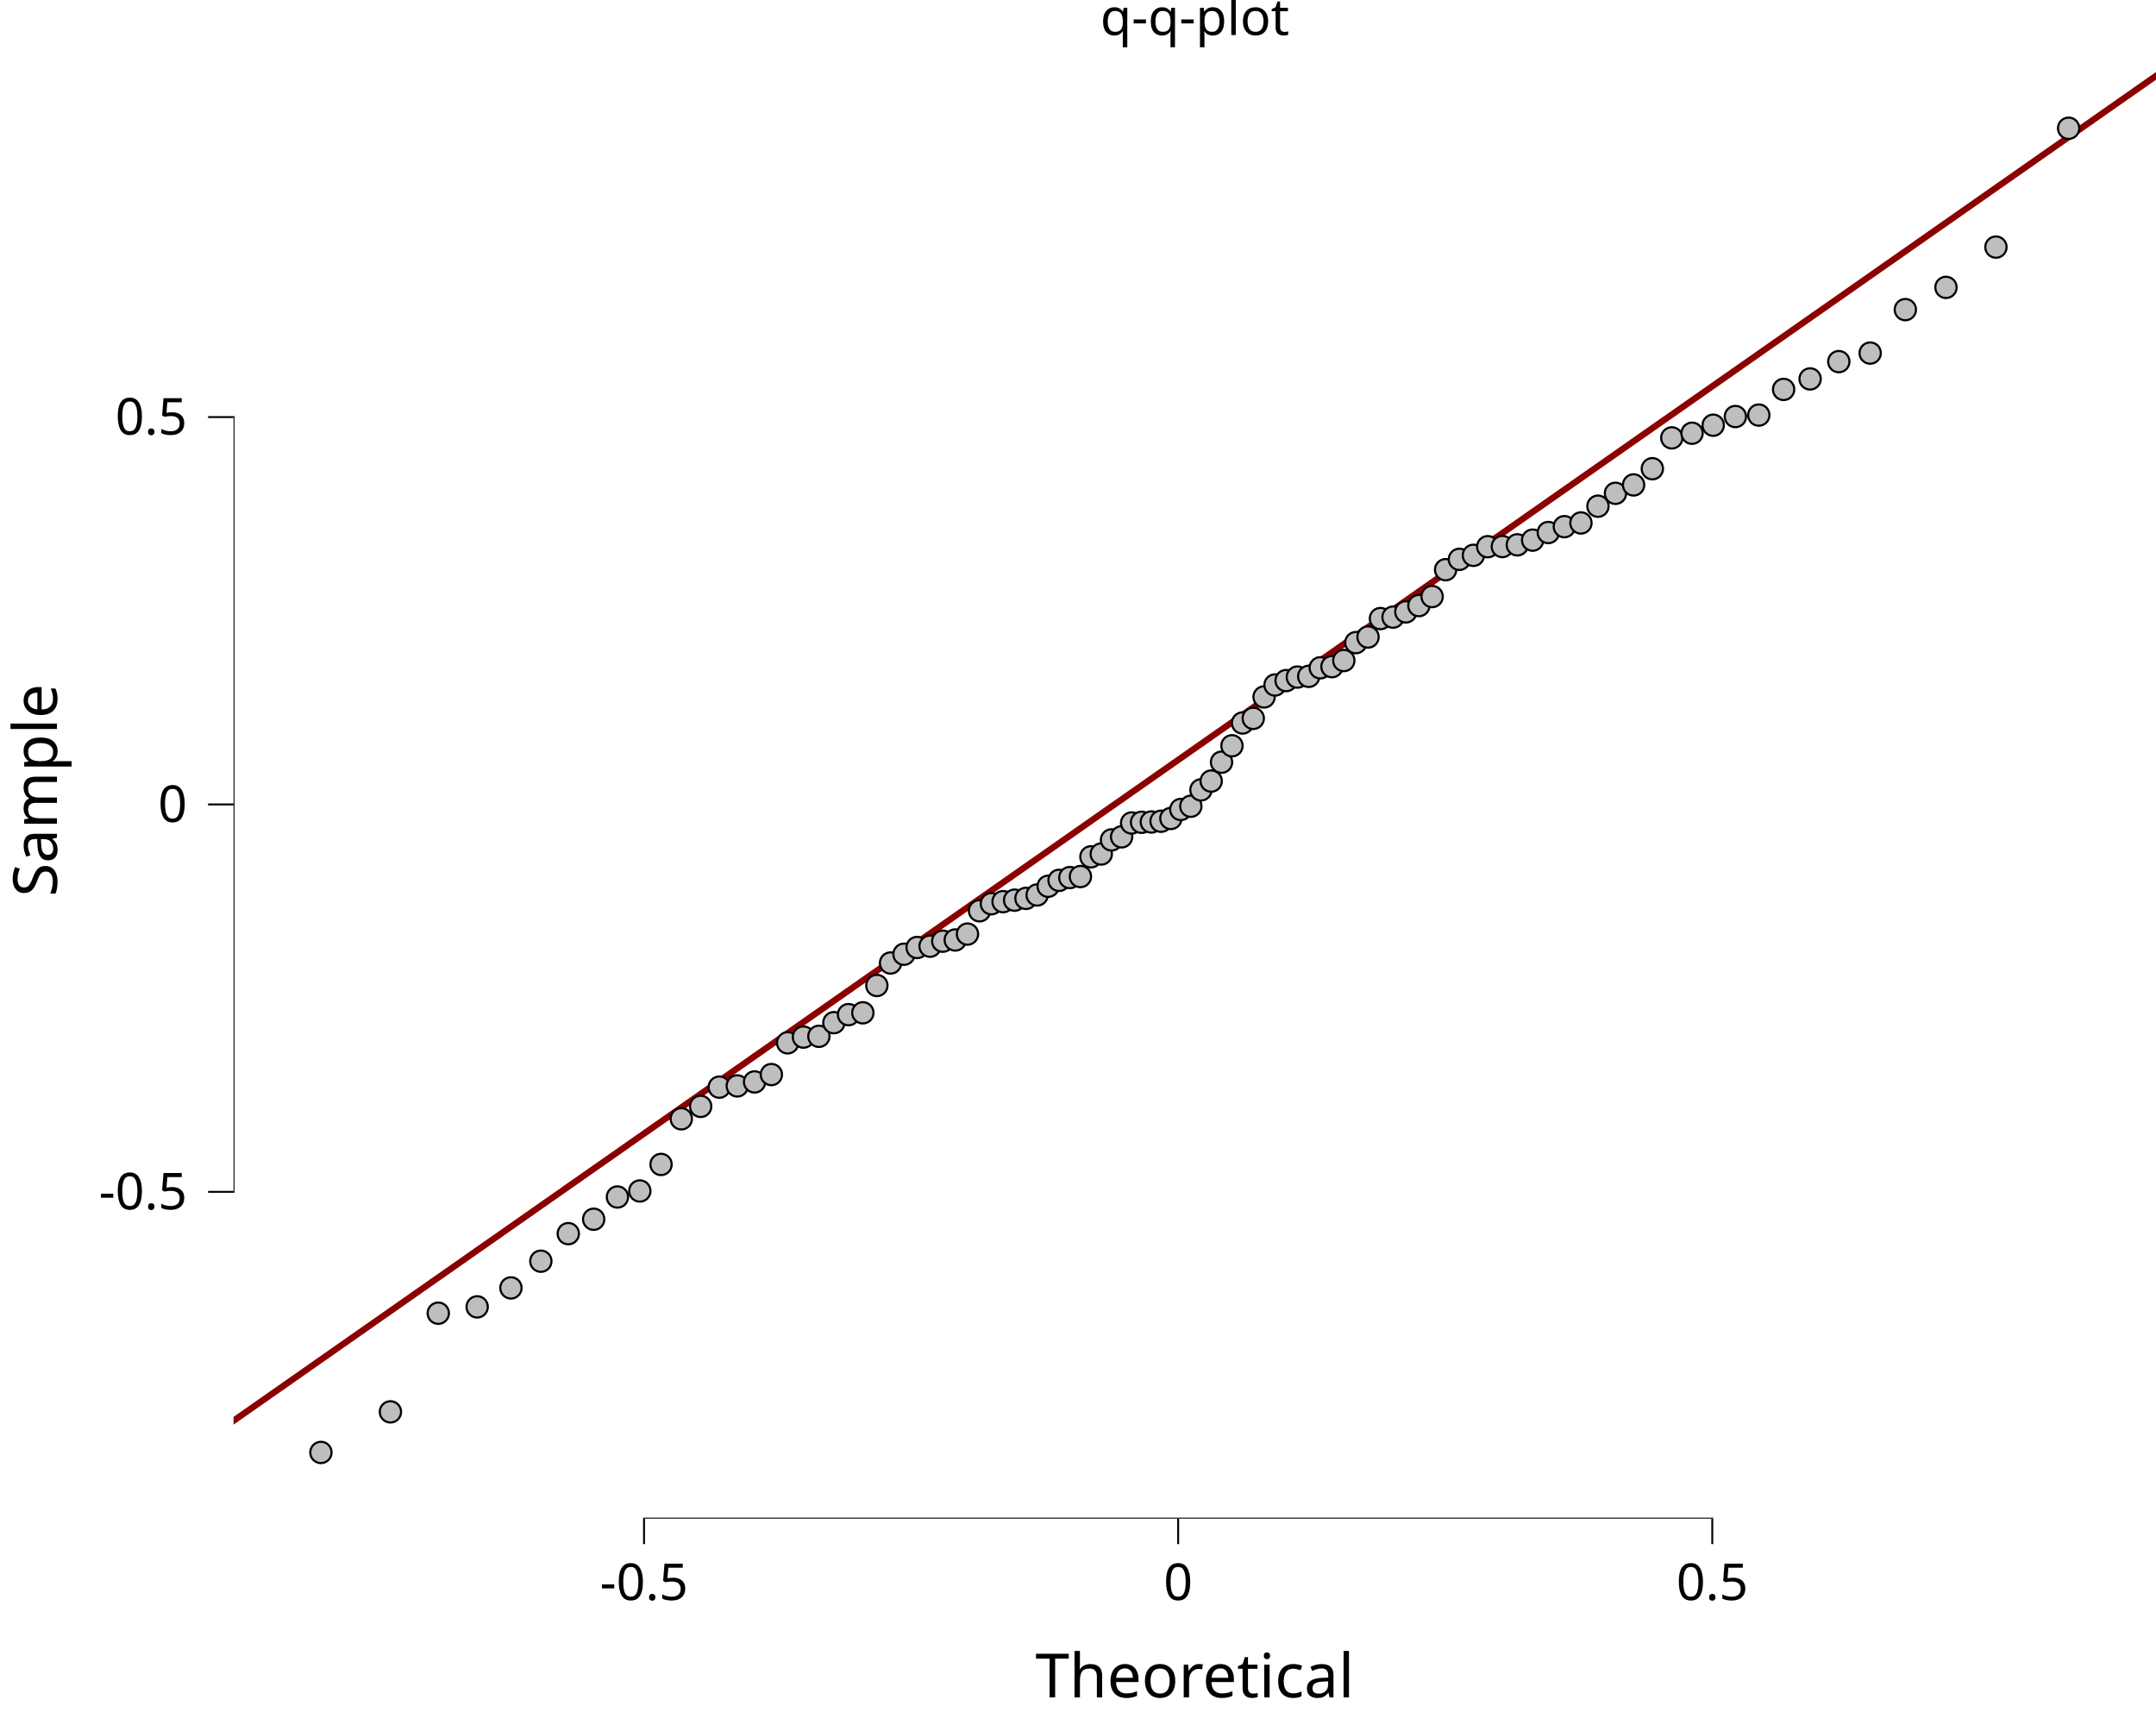
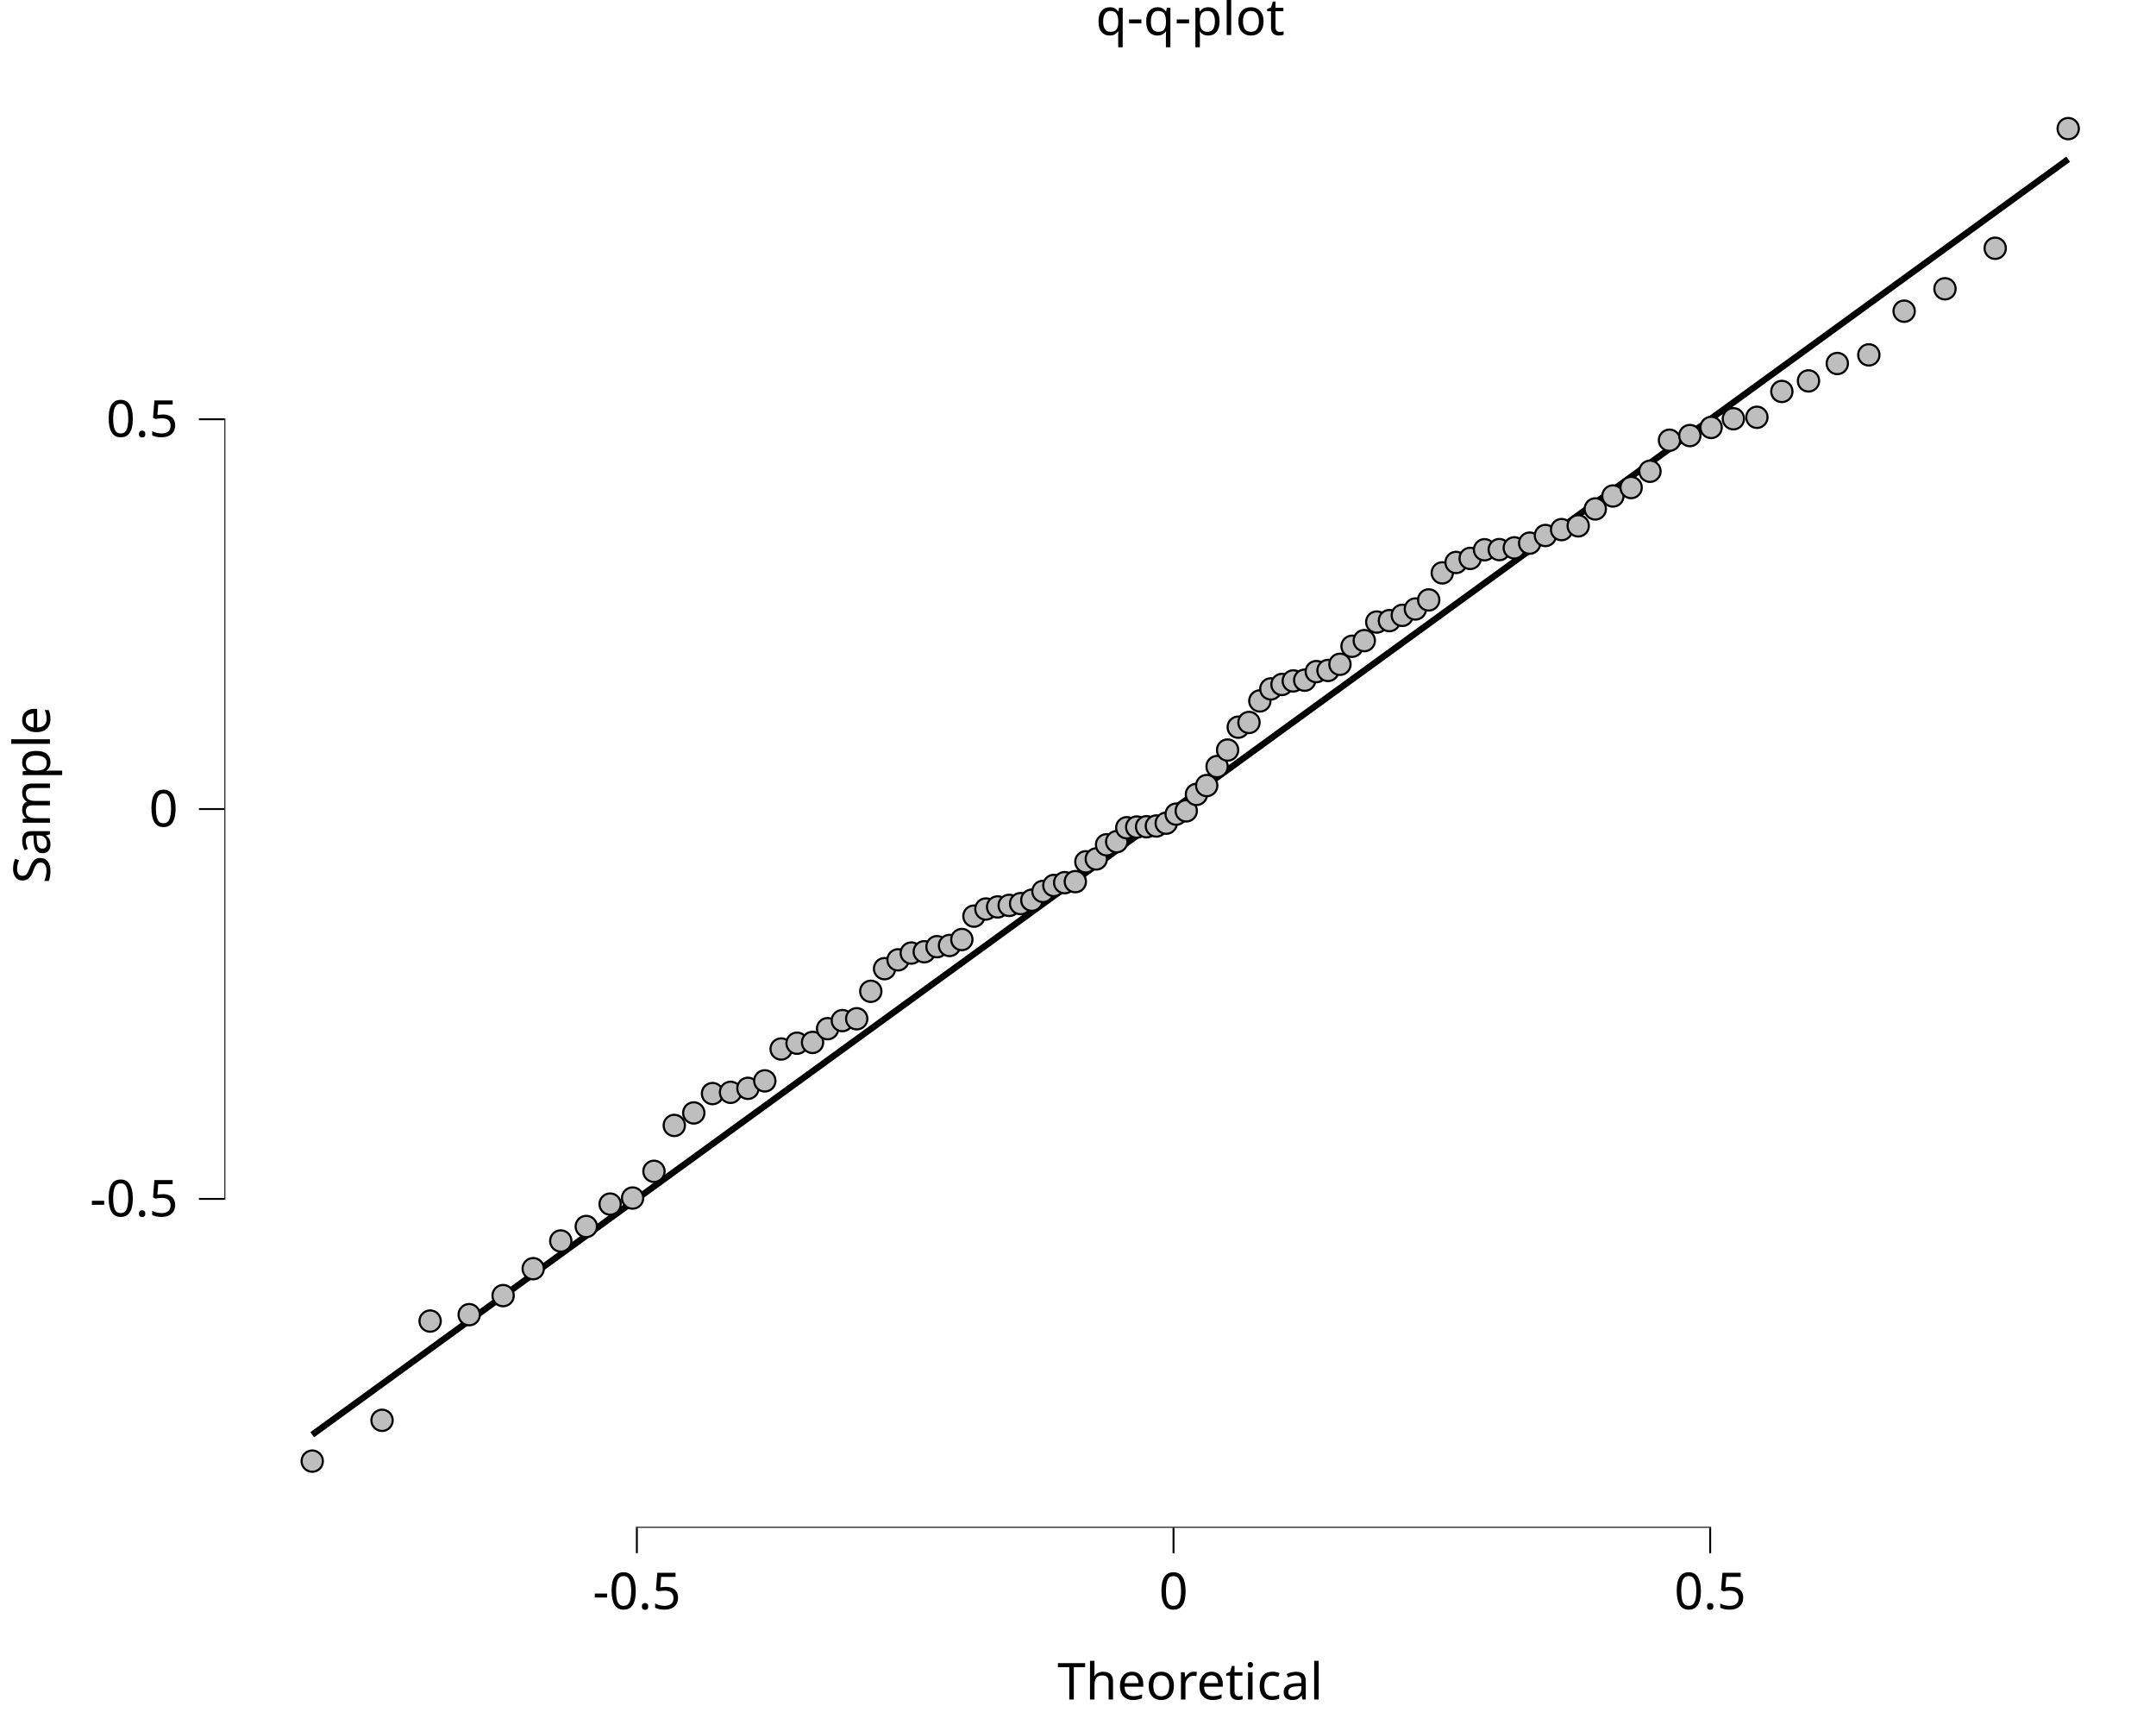
<svg xmlns="http://www.w3.org/2000/svg" class="svglite" data-engine-version="2.0" width="720.00pt" height="576.00pt" viewBox="0 0 720.00 576.00">
  <defs>
    <style type="text/css">
    .svglite line, .svglite polyline, .svglite polygon, .svglite path, .svglite rect, .svglite circle {
      fill: none;
      stroke: #000000;
      stroke-linecap: round;
      stroke-linejoin: round;
      stroke-miterlimit: 10.00;
    }
  </style>
  </defs>
  <rect width="100%" height="100%" style="stroke: none; fill: #FFFFFF;" />
  <defs>
    <clipPath id="cpMC4wMHw3MjAuMDB8MC4wMHw1NzYuMDA=">
      <rect x="0.00" y="0.00" width="720.00" height="576.00" />
    </clipPath>
  </defs>
  <g clip-path="url(#cpMC4wMHw3MjAuMDB8MC4wMHw1NzYuMDA=)">
-     <rect x="0.00" y="0.00" width="720.00" height="576.00" style="stroke-width: 10.67; stroke: none;" />
+     <rect x="-0" y="0.00" width="720.00" height="576.00" style="stroke-width: 10.67; stroke: none;" />
  </g>
  <defs>
-     <clipPath id="cpNzcuOTl8NzIwLjAwfDIwLjcxfDUwNy4wOQ==">
-       <rect x="77.99" y="20.71" width="642.01" height="486.39" />
+     <clipPath id="cpNzQuOTR8NzIwLjAwfDIwLjcxfDUxMC4xNA==">
+       <rect x="74.94" y="20.71" width="645.06" height="489.43" />
    </clipPath>
  </defs>
-   <g clip-path="url(#cpNzcuOTl8NzIwLjAwfDIwLjcxfDUwNy4wOQ==)">
-     <rect x="77.99" y="20.71" width="642.01" height="486.39" style="stroke-width: 10.67; stroke: none;" />
-     <line x1="-564.02" y1="923.49" x2="1362.01" y2="-423.74" style="stroke-width: 2.13; stroke: #8B0000; stroke-linecap: butt;" />
-     <circle cx="107.17" cy="484.99" r="3.56" style="stroke-width: 0.71; fill: #BEBEBE;" />
-     <circle cx="130.38" cy="471.44" r="3.56" style="stroke-width: 0.71; fill: #BEBEBE;" />
-     <circle cx="146.36" cy="438.50" r="3.56" style="stroke-width: 0.71; fill: #BEBEBE;" />
-     <circle cx="159.35" cy="436.38" r="3.56" style="stroke-width: 0.71; fill: #BEBEBE;" />
-     <circle cx="170.63" cy="430.05" r="3.56" style="stroke-width: 0.71; fill: #BEBEBE;" />
-     <circle cx="180.62" cy="421.13" r="3.56" style="stroke-width: 0.71; fill: #BEBEBE;" />
-     <circle cx="189.78" cy="411.93" r="3.56" style="stroke-width: 0.71; fill: #BEBEBE;" />
-     <circle cx="198.26" cy="407.12" r="3.56" style="stroke-width: 0.71; fill: #BEBEBE;" />
-     <circle cx="206.19" cy="399.69" r="3.56" style="stroke-width: 0.71; fill: #BEBEBE;" />
-     <circle cx="213.67" cy="397.68" r="3.56" style="stroke-width: 0.71; fill: #BEBEBE;" />
-     <circle cx="220.76" cy="388.82" r="3.56" style="stroke-width: 0.71; fill: #BEBEBE;" />
-     <circle cx="227.52" cy="373.59" r="3.56" style="stroke-width: 0.71; fill: #BEBEBE;" />
-     <circle cx="233.99" cy="369.44" r="3.56" style="stroke-width: 0.71; fill: #BEBEBE;" />
-     <circle cx="240.21" cy="363.01" r="3.56" style="stroke-width: 0.71; fill: #BEBEBE;" />
-     <circle cx="246.21" cy="362.60" r="3.56" style="stroke-width: 0.71; fill: #BEBEBE;" />
-     <circle cx="251.99" cy="361.27" r="3.56" style="stroke-width: 0.71; fill: #BEBEBE;" />
-     <circle cx="257.60" cy="358.81" r="3.56" style="stroke-width: 0.71; fill: #BEBEBE;" />
-     <circle cx="263.04" cy="348.22" r="3.56" style="stroke-width: 0.71; fill: #BEBEBE;" />
-     <circle cx="268.32" cy="346.30" r="3.56" style="stroke-width: 0.71; fill: #BEBEBE;" />
-     <circle cx="273.47" cy="346.04" r="3.56" style="stroke-width: 0.71; fill: #BEBEBE;" />
-     <circle cx="278.48" cy="341.48" r="3.56" style="stroke-width: 0.71; fill: #BEBEBE;" />
-     <circle cx="283.37" cy="338.80" r="3.56" style="stroke-width: 0.71; fill: #BEBEBE;" />
-     <circle cx="288.15" cy="338.19" r="3.56" style="stroke-width: 0.71; fill: #BEBEBE;" />
-     <circle cx="292.83" cy="329.07" r="3.56" style="stroke-width: 0.71; fill: #BEBEBE;" />
-     <circle cx="297.40" cy="321.56" r="3.56" style="stroke-width: 0.71; fill: #BEBEBE;" />
-     <circle cx="301.89" cy="318.63" r="3.56" style="stroke-width: 0.71; fill: #BEBEBE;" />
-     <circle cx="306.28" cy="316.38" r="3.56" style="stroke-width: 0.71; fill: #BEBEBE;" />
-     <circle cx="310.60" cy="315.95" r="3.56" style="stroke-width: 0.71; fill: #BEBEBE;" />
-     <circle cx="314.84" cy="314.28" r="3.56" style="stroke-width: 0.71; fill: #BEBEBE;" />
-     <circle cx="319.00" cy="313.87" r="3.56" style="stroke-width: 0.71; fill: #BEBEBE;" />
-     <circle cx="323.09" cy="311.90" r="3.56" style="stroke-width: 0.71; fill: #BEBEBE;" />
-     <circle cx="327.12" cy="304.13" r="3.56" style="stroke-width: 0.71; fill: #BEBEBE;" />
-     <circle cx="331.08" cy="301.77" r="3.56" style="stroke-width: 0.71; fill: #BEBEBE;" />
-     <circle cx="334.98" cy="301.08" r="3.56" style="stroke-width: 0.71; fill: #BEBEBE;" />
-     <circle cx="338.83" cy="300.57" r="3.56" style="stroke-width: 0.71; fill: #BEBEBE;" />
-     <circle cx="342.62" cy="299.98" r="3.56" style="stroke-width: 0.71; fill: #BEBEBE;" />
-     <circle cx="346.36" cy="298.84" r="3.56" style="stroke-width: 0.71; fill: #BEBEBE;" />
-     <circle cx="350.04" cy="295.93" r="3.56" style="stroke-width: 0.71; fill: #BEBEBE;" />
-     <circle cx="353.68" cy="293.96" r="3.56" style="stroke-width: 0.71; fill: #BEBEBE;" />
-     <circle cx="357.27" cy="293.03" r="3.56" style="stroke-width: 0.71; fill: #BEBEBE;" />
-     <circle cx="360.81" cy="292.69" r="3.56" style="stroke-width: 0.71; fill: #BEBEBE;" />
-     <circle cx="364.31" cy="286.11" r="3.56" style="stroke-width: 0.71; fill: #BEBEBE;" />
-     <circle cx="367.77" cy="285.16" r="3.56" style="stroke-width: 0.71; fill: #BEBEBE;" />
-     <circle cx="371.19" cy="280.45" r="3.56" style="stroke-width: 0.71; fill: #BEBEBE;" />
-     <circle cx="374.57" cy="279.43" r="3.56" style="stroke-width: 0.71; fill: #BEBEBE;" />
-     <circle cx="377.91" cy="274.80" r="3.56" style="stroke-width: 0.71; fill: #BEBEBE;" />
-     <circle cx="381.22" cy="274.57" r="3.56" style="stroke-width: 0.71; fill: #BEBEBE;" />
-     <circle cx="384.49" cy="274.47" r="3.56" style="stroke-width: 0.71; fill: #BEBEBE;" />
-     <circle cx="387.74" cy="274.22" r="3.56" style="stroke-width: 0.71; fill: #BEBEBE;" />
-     <circle cx="391.02" cy="273.29" r="3.56" style="stroke-width: 0.71; fill: #BEBEBE;" />
-     <circle cx="394.33" cy="270.29" r="3.56" style="stroke-width: 0.71; fill: #BEBEBE;" />
-     <circle cx="397.68" cy="269.21" r="3.56" style="stroke-width: 0.71; fill: #BEBEBE;" />
-     <circle cx="401.06" cy="263.75" r="3.56" style="stroke-width: 0.71; fill: #BEBEBE;" />
-     <circle cx="404.48" cy="260.81" r="3.56" style="stroke-width: 0.71; fill: #BEBEBE;" />
-     <circle cx="407.93" cy="254.51" r="3.56" style="stroke-width: 0.71; fill: #BEBEBE;" />
-     <circle cx="411.42" cy="249.02" r="3.56" style="stroke-width: 0.71; fill: #BEBEBE;" />
-     <circle cx="414.95" cy="241.42" r="3.56" style="stroke-width: 0.71; fill: #BEBEBE;" />
-     <circle cx="418.53" cy="239.87" r="3.56" style="stroke-width: 0.71; fill: #BEBEBE;" />
-     <circle cx="422.14" cy="232.72" r="3.56" style="stroke-width: 0.71; fill: #BEBEBE;" />
-     <circle cx="425.80" cy="228.73" r="3.56" style="stroke-width: 0.71; fill: #BEBEBE;" />
-     <circle cx="429.50" cy="227.26" r="3.56" style="stroke-width: 0.71; fill: #BEBEBE;" />
-     <circle cx="433.25" cy="226.08" r="3.56" style="stroke-width: 0.71; fill: #BEBEBE;" />
-     <circle cx="437.05" cy="225.84" r="3.56" style="stroke-width: 0.71; fill: #BEBEBE;" />
-     <circle cx="440.90" cy="222.99" r="3.56" style="stroke-width: 0.71; fill: #BEBEBE;" />
-     <circle cx="444.81" cy="222.61" r="3.56" style="stroke-width: 0.71; fill: #BEBEBE;" />
-     <circle cx="448.77" cy="220.57" r="3.56" style="stroke-width: 0.71; fill: #BEBEBE;" />
-     <circle cx="452.79" cy="214.59" r="3.56" style="stroke-width: 0.71; fill: #BEBEBE;" />
-     <circle cx="456.86" cy="212.71" r="3.56" style="stroke-width: 0.71; fill: #BEBEBE;" />
-     <circle cx="461.00" cy="206.55" r="3.56" style="stroke-width: 0.71; fill: #BEBEBE;" />
-     <circle cx="465.21" cy="206.07" r="3.56" style="stroke-width: 0.71; fill: #BEBEBE;" />
-     <circle cx="469.49" cy="204.32" r="3.56" style="stroke-width: 0.71; fill: #BEBEBE;" />
-     <circle cx="473.84" cy="202.22" r="3.56" style="stroke-width: 0.71; fill: #BEBEBE;" />
-     <circle cx="478.26" cy="199.20" r="3.56" style="stroke-width: 0.71; fill: #BEBEBE;" />
-     <circle cx="482.77" cy="190.23" r="3.56" style="stroke-width: 0.71; fill: #BEBEBE;" />
-     <circle cx="487.37" cy="186.77" r="3.56" style="stroke-width: 0.71; fill: #BEBEBE;" />
-     <circle cx="492.05" cy="185.43" r="3.56" style="stroke-width: 0.71; fill: #BEBEBE;" />
-     <circle cx="496.83" cy="182.55" r="3.56" style="stroke-width: 0.71; fill: #BEBEBE;" />
-     <circle cx="501.72" cy="182.50" r="3.56" style="stroke-width: 0.71; fill: #BEBEBE;" />
-     <circle cx="506.71" cy="181.93" r="3.56" style="stroke-width: 0.71; fill: #BEBEBE;" />
-     <circle cx="511.82" cy="180.36" r="3.56" style="stroke-width: 0.71; fill: #BEBEBE;" />
-     <circle cx="517.06" cy="177.82" r="3.56" style="stroke-width: 0.71; fill: #BEBEBE;" />
-     <circle cx="522.43" cy="175.86" r="3.56" style="stroke-width: 0.71; fill: #BEBEBE;" />
-     <circle cx="527.96" cy="174.62" r="3.56" style="stroke-width: 0.71; fill: #BEBEBE;" />
-     <circle cx="533.64" cy="169.02" r="3.56" style="stroke-width: 0.71; fill: #BEBEBE;" />
-     <circle cx="539.49" cy="164.72" r="3.56" style="stroke-width: 0.71; fill: #BEBEBE;" />
-     <circle cx="545.54" cy="161.92" r="3.56" style="stroke-width: 0.71; fill: #BEBEBE;" />
-     <circle cx="551.80" cy="156.51" r="3.56" style="stroke-width: 0.71; fill: #BEBEBE;" />
-     <circle cx="558.30" cy="146.21" r="3.56" style="stroke-width: 0.71; fill: #BEBEBE;" />
-     <circle cx="565.07" cy="144.66" r="3.56" style="stroke-width: 0.71; fill: #BEBEBE;" />
-     <circle cx="572.13" cy="141.98" r="3.56" style="stroke-width: 0.71; fill: #BEBEBE;" />
-     <circle cx="579.54" cy="139.09" r="3.56" style="stroke-width: 0.71; fill: #BEBEBE;" />
-     <circle cx="587.35" cy="138.60" r="3.56" style="stroke-width: 0.71; fill: #BEBEBE;" />
-     <circle cx="595.64" cy="130.03" r="3.56" style="stroke-width: 0.71; fill: #BEBEBE;" />
-     <circle cx="604.49" cy="126.53" r="3.56" style="stroke-width: 0.71; fill: #BEBEBE;" />
-     <circle cx="614.07" cy="120.75" r="3.56" style="stroke-width: 0.71; fill: #BEBEBE;" />
-     <circle cx="624.55" cy="117.90" r="3.56" style="stroke-width: 0.71; fill: #BEBEBE;" />
-     <circle cx="636.29" cy="103.39" r="3.56" style="stroke-width: 0.71; fill: #BEBEBE;" />
-     <circle cx="649.86" cy="95.96" r="3.56" style="stroke-width: 0.71; fill: #BEBEBE;" />
-     <circle cx="666.55" cy="82.51" r="3.56" style="stroke-width: 0.71; fill: #BEBEBE;" />
-     <circle cx="690.82" cy="42.82" r="3.56" style="stroke-width: 0.71; fill: #BEBEBE;" />
-     <line x1="214.76" y1="507.09" x2="572.14" y2="507.09" style="stroke-width: 0.64; stroke-linecap: butt;" />
-     <line x1="77.99" y1="398.29" x2="77.99" y2="138.94" style="stroke-width: 0.64; stroke-linecap: butt;" />
-     <rect x="77.99" y="20.71" width="642.01" height="486.39" style="stroke-width: 0.00; stroke: none;" />
+   <g clip-path="url(#cpNzQuOTR8NzIwLjAwfDIwLjcxfDUxMC4xNA==)">
+     <rect x="74.94" y="20.71" width="645.06" height="489.43" style="stroke-width: 10.67; stroke: none;" />
+     <polyline points="104.27,479.07 127.58,462.14 143.64,450.47 156.69,440.99 168.02,432.77 178.06,425.47 187.27,418.79 195.79,412.60 203.75,406.81 211.26,401.36 218.39,396.18 225.18,391.25 231.69,386.53 237.94,381.99 243.96,377.61 249.77,373.39 255.41,369.30 260.87,365.33 266.18,361.47 271.35,357.72 276.38,354.06 281.30,350.49 286.10,347.00 290.80,343.59 295.40,340.25 299.90,336.98 304.32,333.77 308.66,330.62 312.91,327.53 317.10,324.49 321.21,321.51 325.25,318.57 329.24,315.68 333.16,312.83 337.02,310.02 340.83,307.26 344.58,304.53 348.29,301.84 351.94,299.19 355.55,296.57 359.11,293.98 362.63,291.43 366.10,288.90 369.54,286.41 372.93,283.94 376.29,281.50 379.61,279.09 382.90,276.70 386.17,274.33 389.46,271.94 392.79,269.52 396.15,267.08 399.55,264.61 402.98,262.11 406.45,259.59 409.96,257.05 413.51,254.47 417.10,251.86 420.73,249.23 424.40,246.56 428.12,243.85 431.89,241.12 435.71,238.34 439.58,235.53 443.50,232.68 447.48,229.80 451.52,226.86 455.61,223.89 459.77,220.87 464.00,217.80 468.30,214.68 472.67,211.50 477.12,208.27 481.65,204.98 486.26,201.63 490.97,198.21 495.77,194.72 500.68,191.16 505.70,187.51 510.83,183.78 516.10,179.96 521.50,176.04 527.05,172.01 532.75,167.86 538.64,163.59 544.72,159.17 551.01,154.61 557.53,149.86 564.33,144.93 571.43,139.77 578.87,134.37 586.72,128.67 595.05,122.62 603.95,116.16 613.57,109.17 624.10,101.52 635.89,92.95 649.53,83.05 666.30,70.87 690.68,53.16 " style="stroke-width: 2.13; stroke-linecap: butt;" />
+     <circle cx="104.27" cy="487.89" r="3.56" style="stroke-width: 0.71; fill: #BEBEBE;" />
+     <circle cx="127.58" cy="474.26" r="3.56" style="stroke-width: 0.71; fill: #BEBEBE;" />
+     <circle cx="143.64" cy="441.12" r="3.56" style="stroke-width: 0.71; fill: #BEBEBE;" />
+     <circle cx="156.69" cy="438.98" r="3.56" style="stroke-width: 0.71; fill: #BEBEBE;" />
+     <circle cx="168.02" cy="432.62" r="3.56" style="stroke-width: 0.71; fill: #BEBEBE;" />
+     <circle cx="178.06" cy="423.63" r="3.56" style="stroke-width: 0.71; fill: #BEBEBE;" />
+     <circle cx="187.27" cy="414.38" r="3.56" style="stroke-width: 0.71; fill: #BEBEBE;" />
+     <circle cx="195.79" cy="409.54" r="3.56" style="stroke-width: 0.71; fill: #BEBEBE;" />
+     <circle cx="203.75" cy="402.06" r="3.56" style="stroke-width: 0.71; fill: #BEBEBE;" />
+     <circle cx="211.26" cy="400.04" r="3.56" style="stroke-width: 0.71; fill: #BEBEBE;" />
+     <circle cx="218.39" cy="391.12" r="3.56" style="stroke-width: 0.71; fill: #BEBEBE;" />
+     <circle cx="225.18" cy="375.80" r="3.56" style="stroke-width: 0.71; fill: #BEBEBE;" />
+     <circle cx="231.69" cy="371.62" r="3.56" style="stroke-width: 0.71; fill: #BEBEBE;" />
+     <circle cx="237.94" cy="365.16" r="3.56" style="stroke-width: 0.71; fill: #BEBEBE;" />
+     <circle cx="243.96" cy="364.74" r="3.56" style="stroke-width: 0.71; fill: #BEBEBE;" />
+     <circle cx="249.77" cy="363.41" r="3.56" style="stroke-width: 0.71; fill: #BEBEBE;" />
+     <circle cx="255.41" cy="360.92" r="3.56" style="stroke-width: 0.71; fill: #BEBEBE;" />
+     <circle cx="260.87" cy="350.27" r="3.56" style="stroke-width: 0.71; fill: #BEBEBE;" />
+     <circle cx="266.18" cy="348.34" r="3.56" style="stroke-width: 0.71; fill: #BEBEBE;" />
+     <circle cx="271.35" cy="348.08" r="3.56" style="stroke-width: 0.71; fill: #BEBEBE;" />
+     <circle cx="276.38" cy="343.49" r="3.56" style="stroke-width: 0.71; fill: #BEBEBE;" />
+     <circle cx="281.30" cy="340.79" r="3.56" style="stroke-width: 0.71; fill: #BEBEBE;" />
+     <circle cx="286.10" cy="340.18" r="3.56" style="stroke-width: 0.71; fill: #BEBEBE;" />
+     <circle cx="290.80" cy="331.01" r="3.56" style="stroke-width: 0.71; fill: #BEBEBE;" />
+     <circle cx="295.40" cy="323.45" r="3.56" style="stroke-width: 0.71; fill: #BEBEBE;" />
+     <circle cx="299.90" cy="320.50" r="3.56" style="stroke-width: 0.71; fill: #BEBEBE;" />
+     <circle cx="304.32" cy="318.24" r="3.56" style="stroke-width: 0.71; fill: #BEBEBE;" />
+     <circle cx="308.66" cy="317.80" r="3.56" style="stroke-width: 0.71; fill: #BEBEBE;" />
+     <circle cx="312.91" cy="316.11" r="3.56" style="stroke-width: 0.71; fill: #BEBEBE;" />
+     <circle cx="317.10" cy="315.71" r="3.56" style="stroke-width: 0.71; fill: #BEBEBE;" />
+     <circle cx="321.21" cy="313.72" r="3.56" style="stroke-width: 0.71; fill: #BEBEBE;" />
+     <circle cx="325.25" cy="305.91" r="3.56" style="stroke-width: 0.71; fill: #BEBEBE;" />
+     <circle cx="329.24" cy="303.53" r="3.56" style="stroke-width: 0.71; fill: #BEBEBE;" />
+     <circle cx="333.16" cy="302.83" r="3.56" style="stroke-width: 0.71; fill: #BEBEBE;" />
+     <circle cx="337.02" cy="302.32" r="3.56" style="stroke-width: 0.71; fill: #BEBEBE;" />
+     <circle cx="340.83" cy="301.73" r="3.56" style="stroke-width: 0.71; fill: #BEBEBE;" />
+     <circle cx="344.58" cy="300.58" r="3.56" style="stroke-width: 0.71; fill: #BEBEBE;" />
+     <circle cx="348.29" cy="297.65" r="3.56" style="stroke-width: 0.71; fill: #BEBEBE;" />
+     <circle cx="351.94" cy="295.67" r="3.56" style="stroke-width: 0.71; fill: #BEBEBE;" />
+     <circle cx="355.55" cy="294.73" r="3.56" style="stroke-width: 0.71; fill: #BEBEBE;" />
+     <circle cx="359.11" cy="294.39" r="3.56" style="stroke-width: 0.71; fill: #BEBEBE;" />
+     <circle cx="362.63" cy="287.77" r="3.56" style="stroke-width: 0.71; fill: #BEBEBE;" />
+     <circle cx="366.10" cy="286.81" r="3.56" style="stroke-width: 0.71; fill: #BEBEBE;" />
+     <circle cx="369.54" cy="282.08" r="3.56" style="stroke-width: 0.71; fill: #BEBEBE;" />
+     <circle cx="372.93" cy="281.05" r="3.56" style="stroke-width: 0.71; fill: #BEBEBE;" />
+     <circle cx="376.29" cy="276.40" r="3.56" style="stroke-width: 0.71; fill: #BEBEBE;" />
+     <circle cx="379.61" cy="276.16" r="3.56" style="stroke-width: 0.71; fill: #BEBEBE;" />
+     <circle cx="382.90" cy="276.06" r="3.56" style="stroke-width: 0.71; fill: #BEBEBE;" />
+     <circle cx="386.17" cy="275.81" r="3.56" style="stroke-width: 0.71; fill: #BEBEBE;" />
+     <circle cx="389.46" cy="274.87" r="3.56" style="stroke-width: 0.71; fill: #BEBEBE;" />
+     <circle cx="392.79" cy="271.85" r="3.56" style="stroke-width: 0.71; fill: #BEBEBE;" />
+     <circle cx="396.15" cy="270.76" r="3.56" style="stroke-width: 0.71; fill: #BEBEBE;" />
+     <circle cx="399.55" cy="265.27" r="3.56" style="stroke-width: 0.71; fill: #BEBEBE;" />
+     <circle cx="402.98" cy="262.31" r="3.56" style="stroke-width: 0.71; fill: #BEBEBE;" />
+     <circle cx="406.45" cy="255.97" r="3.56" style="stroke-width: 0.71; fill: #BEBEBE;" />
+     <circle cx="409.96" cy="250.45" r="3.56" style="stroke-width: 0.71; fill: #BEBEBE;" />
+     <circle cx="413.51" cy="242.81" r="3.56" style="stroke-width: 0.71; fill: #BEBEBE;" />
+     <circle cx="417.10" cy="241.24" r="3.56" style="stroke-width: 0.71; fill: #BEBEBE;" />
+     <circle cx="420.73" cy="234.05" r="3.56" style="stroke-width: 0.71; fill: #BEBEBE;" />
+     <circle cx="424.40" cy="230.03" r="3.56" style="stroke-width: 0.71; fill: #BEBEBE;" />
+     <circle cx="428.12" cy="228.55" r="3.56" style="stroke-width: 0.71; fill: #BEBEBE;" />
+     <circle cx="431.89" cy="227.37" r="3.56" style="stroke-width: 0.71; fill: #BEBEBE;" />
+     <circle cx="435.71" cy="227.12" r="3.56" style="stroke-width: 0.71; fill: #BEBEBE;" />
+     <circle cx="439.58" cy="224.26" r="3.56" style="stroke-width: 0.71; fill: #BEBEBE;" />
+     <circle cx="443.50" cy="223.87" r="3.56" style="stroke-width: 0.71; fill: #BEBEBE;" />
+     <circle cx="447.48" cy="221.82" r="3.56" style="stroke-width: 0.71; fill: #BEBEBE;" />
+     <circle cx="451.52" cy="215.80" r="3.56" style="stroke-width: 0.71; fill: #BEBEBE;" />
+     <circle cx="455.61" cy="213.91" r="3.56" style="stroke-width: 0.71; fill: #BEBEBE;" />
+     <circle cx="459.77" cy="207.71" r="3.56" style="stroke-width: 0.71; fill: #BEBEBE;" />
+     <circle cx="464.00" cy="207.23" r="3.56" style="stroke-width: 0.71; fill: #BEBEBE;" />
+     <circle cx="468.30" cy="205.47" r="3.56" style="stroke-width: 0.71; fill: #BEBEBE;" />
+     <circle cx="472.67" cy="203.35" r="3.56" style="stroke-width: 0.71; fill: #BEBEBE;" />
+     <circle cx="477.12" cy="200.32" r="3.56" style="stroke-width: 0.71; fill: #BEBEBE;" />
+     <circle cx="481.65" cy="191.29" r="3.56" style="stroke-width: 0.71; fill: #BEBEBE;" />
+     <circle cx="486.26" cy="187.81" r="3.56" style="stroke-width: 0.71; fill: #BEBEBE;" />
+     <circle cx="490.97" cy="186.46" r="3.56" style="stroke-width: 0.71; fill: #BEBEBE;" />
+     <circle cx="495.77" cy="183.57" r="3.56" style="stroke-width: 0.71; fill: #BEBEBE;" />
+     <circle cx="500.68" cy="183.52" r="3.56" style="stroke-width: 0.71; fill: #BEBEBE;" />
+     <circle cx="505.70" cy="182.94" r="3.56" style="stroke-width: 0.71; fill: #BEBEBE;" />
+     <circle cx="510.83" cy="181.36" r="3.56" style="stroke-width: 0.71; fill: #BEBEBE;" />
+     <circle cx="516.10" cy="178.81" r="3.56" style="stroke-width: 0.71; fill: #BEBEBE;" />
+     <circle cx="521.50" cy="176.84" r="3.56" style="stroke-width: 0.71; fill: #BEBEBE;" />
+     <circle cx="527.05" cy="175.59" r="3.56" style="stroke-width: 0.71; fill: #BEBEBE;" />
+     <circle cx="532.75" cy="169.94" r="3.56" style="stroke-width: 0.71; fill: #BEBEBE;" />
+     <circle cx="538.64" cy="165.62" r="3.56" style="stroke-width: 0.71; fill: #BEBEBE;" />
+     <circle cx="544.72" cy="162.80" r="3.56" style="stroke-width: 0.71; fill: #BEBEBE;" />
+     <circle cx="551.01" cy="157.36" r="3.56" style="stroke-width: 0.71; fill: #BEBEBE;" />
+     <circle cx="557.53" cy="146.99" r="3.56" style="stroke-width: 0.71; fill: #BEBEBE;" />
+     <circle cx="564.33" cy="145.44" r="3.56" style="stroke-width: 0.71; fill: #BEBEBE;" />
+     <circle cx="571.43" cy="142.73" r="3.56" style="stroke-width: 0.71; fill: #BEBEBE;" />
+     <circle cx="578.87" cy="139.83" r="3.56" style="stroke-width: 0.71; fill: #BEBEBE;" />
+     <circle cx="586.72" cy="139.34" r="3.56" style="stroke-width: 0.71; fill: #BEBEBE;" />
+     <circle cx="595.05" cy="130.71" r="3.56" style="stroke-width: 0.71; fill: #BEBEBE;" />
+     <circle cx="603.95" cy="127.19" r="3.56" style="stroke-width: 0.71; fill: #BEBEBE;" />
+     <circle cx="613.57" cy="121.38" r="3.56" style="stroke-width: 0.71; fill: #BEBEBE;" />
+     <circle cx="624.10" cy="118.50" r="3.56" style="stroke-width: 0.71; fill: #BEBEBE;" />
+     <circle cx="635.89" cy="103.91" r="3.56" style="stroke-width: 0.71; fill: #BEBEBE;" />
+     <circle cx="649.53" cy="96.43" r="3.56" style="stroke-width: 0.71; fill: #BEBEBE;" />
+     <circle cx="666.30" cy="82.90" r="3.56" style="stroke-width: 0.71; fill: #BEBEBE;" />
+     <circle cx="690.68" cy="42.95" r="3.56" style="stroke-width: 0.71; fill: #BEBEBE;" />
+     <line x1="212.36" y1="510.14" x2="571.44" y2="510.14" style="stroke-width: 0.64; stroke-linecap: butt;" />
+     <line x1="74.94" y1="400.65" x2="74.94" y2="139.68" style="stroke-width: 0.64; stroke-linecap: butt;" />
+     <rect x="74.94" y="20.71" width="645.06" height="489.43" style="stroke-width: 0.00; stroke: none;" />
  </g>
  <g clip-path="url(#cpMC4wMHw3MjAuMDB8MC4wMHw1NzYuMDA=)">
-     <polyline points="77.99,507.09 77.99,20.71 " style="stroke-width: 0.00; stroke: none; stroke-linecap: butt;" />
-     <text x="62.51" y="403.82" text-anchor="end" style="font-size: 17.00px; font-family: sans;" textLength="29.29px" lengthAdjust="spacingAndGlyphs">-0.5</text>
-     <text x="62.51" y="274.46" text-anchor="end" style="font-size: 17.00px; font-family: sans;" textLength="9.46px" lengthAdjust="spacingAndGlyphs">0</text>
-     <text x="62.51" y="145.11" text-anchor="end" style="font-size: 17.00px; font-family: sans;" textLength="23.63px" lengthAdjust="spacingAndGlyphs">0.5</text>
-     <polyline points="69.49,397.97 77.99,397.97 " style="stroke-width: 0.64; stroke-linecap: butt;" />
-     <polyline points="69.49,268.61 77.99,268.61 " style="stroke-width: 0.64; stroke-linecap: butt;" />
-     <polyline points="69.49,139.26 77.99,139.26 " style="stroke-width: 0.64; stroke-linecap: butt;" />
-     <polyline points="77.99,507.09 720.00,507.09 " style="stroke-width: 0.00; stroke: none; stroke-linecap: butt;" />
-     <polyline points="215.08,515.60 215.08,507.09 " style="stroke-width: 0.64; stroke-linecap: butt;" />
-     <polyline points="393.45,515.60 393.45,507.09 " style="stroke-width: 0.64; stroke-linecap: butt;" />
-     <polyline points="571.82,515.60 571.82,507.09 " style="stroke-width: 0.64; stroke-linecap: butt;" />
-     <text x="215.08" y="534.27" text-anchor="middle" style="font-size: 17.00px; font-family: sans;" textLength="29.29px" lengthAdjust="spacingAndGlyphs">-0.5</text>
-     <text x="393.45" y="534.27" text-anchor="middle" style="font-size: 17.00px; font-family: sans;" textLength="9.46px" lengthAdjust="spacingAndGlyphs">0</text>
-     <text x="571.82" y="534.27" text-anchor="middle" style="font-size: 17.00px; font-family: sans;" textLength="23.63px" lengthAdjust="spacingAndGlyphs">0.5</text>
-     <text x="399.00" y="566.78" text-anchor="middle" style="font-size: 20.40px; font-family: sans;" textLength="100.92px" lengthAdjust="spacingAndGlyphs">Theoretical</text>
-     <text transform="translate(19.02,263.90) rotate(-90)" text-anchor="middle" style="font-size: 20.40px; font-family: sans;" textLength="69.18px" lengthAdjust="spacingAndGlyphs">Sample</text>
-     <text x="399.00" y="11.70" text-anchor="middle" style="font-size: 17.00px; font-family: sans;" textLength="57.64px" lengthAdjust="spacingAndGlyphs">q-q-plot</text>
+     <polyline points="74.94,510.14 74.94,20.71 " style="stroke-width: 0.00; stroke: none; stroke-linecap: butt;" />
+     <text x="59.47" y="406.18" text-anchor="end" style="font-size: 17.00px; font-family: sans;" textLength="29.29px" lengthAdjust="spacingAndGlyphs">-0.5</text>
+     <text x="59.47" y="276.01" text-anchor="end" style="font-size: 17.00px; font-family: sans;" textLength="9.46px" lengthAdjust="spacingAndGlyphs">0</text>
+     <text x="59.47" y="145.85" text-anchor="end" style="font-size: 17.00px; font-family: sans;" textLength="23.63px" lengthAdjust="spacingAndGlyphs">0.5</text>
+     <polyline points="66.44,400.33 74.94,400.33 " style="stroke-width: 0.64; stroke-linecap: butt;" />
+     <polyline points="66.44,270.16 74.94,270.16 " style="stroke-width: 0.64; stroke-linecap: butt;" />
+     <polyline points="66.44,140.00 74.94,140.00 " style="stroke-width: 0.64; stroke-linecap: butt;" />
+     <polyline points="74.94,510.14 720.00,510.14 " style="stroke-width: 0.00; stroke: none; stroke-linecap: butt;" />
+     <polyline points="212.68,518.64 212.68,510.14 " style="stroke-width: 0.64; stroke-linecap: butt;" />
+     <polyline points="391.90,518.64 391.90,510.14 " style="stroke-width: 0.64; stroke-linecap: butt;" />
+     <polyline points="571.12,518.64 571.12,510.14 " style="stroke-width: 0.64; stroke-linecap: butt;" />
+     <text x="212.68" y="537.32" text-anchor="middle" style="font-size: 17.00px; font-family: sans;" textLength="29.29px" lengthAdjust="spacingAndGlyphs">-0.5</text>
+     <text x="391.90" y="537.32" text-anchor="middle" style="font-size: 17.00px; font-family: sans;" textLength="9.46px" lengthAdjust="spacingAndGlyphs">0</text>
+     <text x="571.12" y="537.32" text-anchor="middle" style="font-size: 17.00px; font-family: sans;" textLength="23.63px" lengthAdjust="spacingAndGlyphs">0.5</text>
+     <text x="397.47" y="567.49" text-anchor="middle" style="font-size: 17.00px; font-family: sans;" textLength="84.10px" lengthAdjust="spacingAndGlyphs">Theoretical</text>
+     <text transform="translate(16.68,265.42) rotate(-90)" text-anchor="middle" style="font-size: 17.00px; font-family: sans;" textLength="57.65px" lengthAdjust="spacingAndGlyphs">Sample</text>
+     <text x="397.47" y="11.70" text-anchor="middle" style="font-size: 17.00px; font-family: sans;" textLength="57.64px" lengthAdjust="spacingAndGlyphs">q-q-plot</text>
  </g>
</svg>
